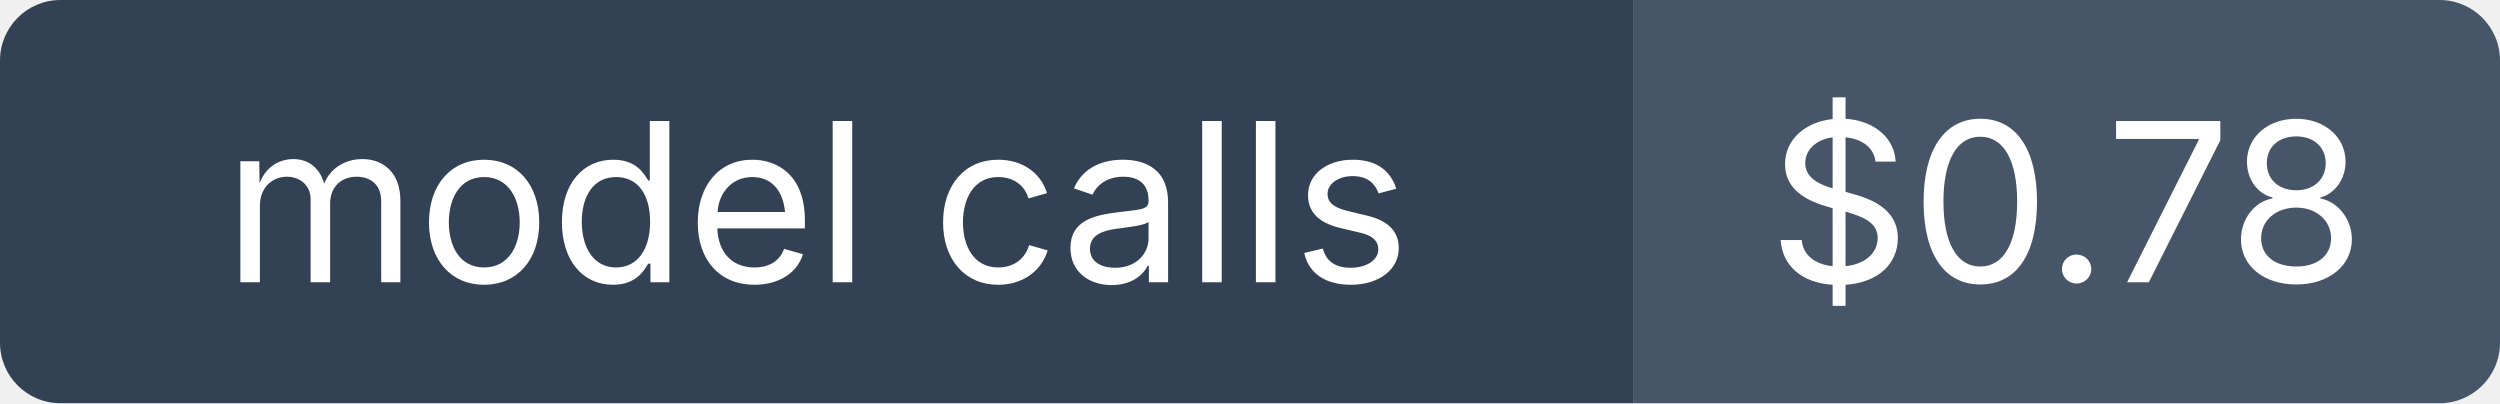
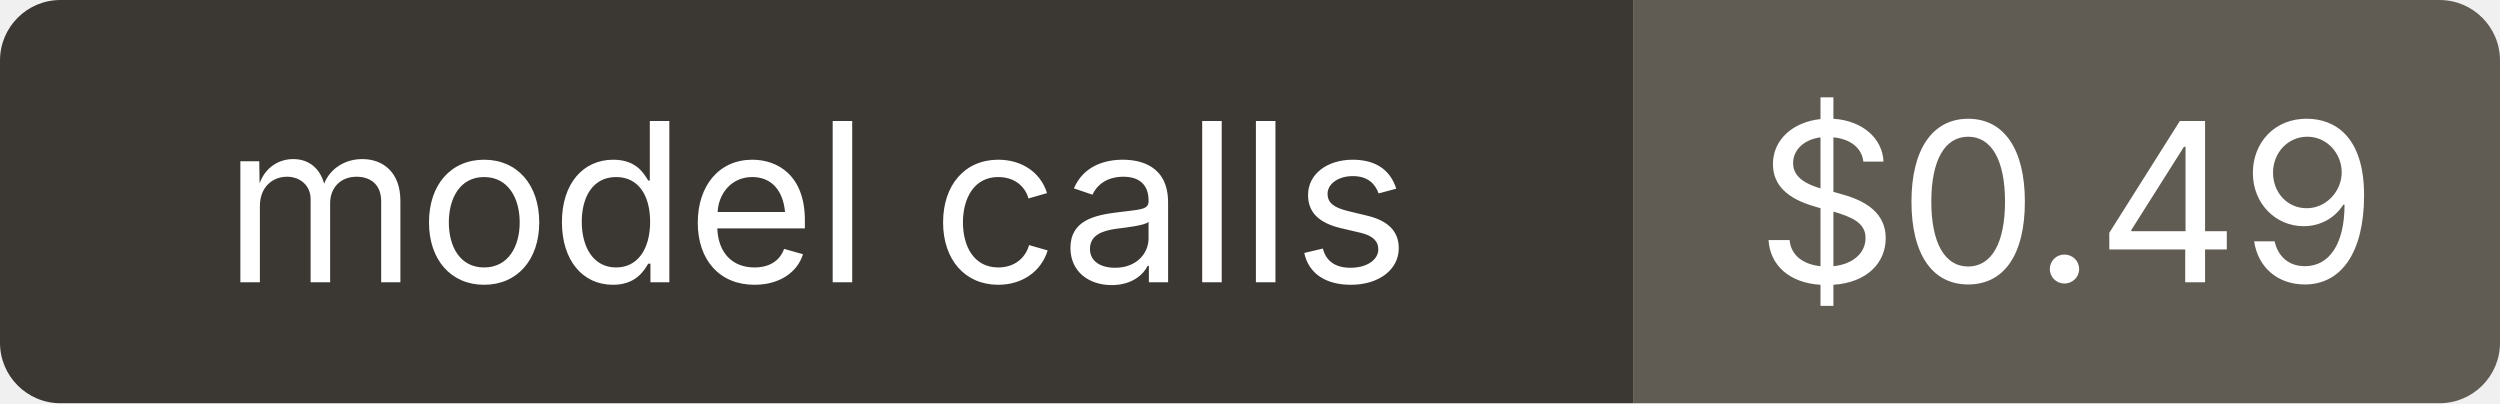
- <svg xmlns="http://www.w3.org/2000/svg" width="124" height="20" role="img" aria-label="model calls: $0.78">
+ <svg xmlns="http://www.w3.org/2000/svg" width="124" height="20" role="img" aria-label="model calls: $0.49">
  <clipPath id="fd-cost">
    <rect width="124" height="20" rx="3" fill="#fff" />
  </clipPath>
  <g clip-path="url(#fd-cost)">
-     <rect width="81" height="20" fill="#334155" />
-     <rect x="81" width="43" height="20" fill="#475569" />
+     <rect width="81" height="20" fill="#3b3833" />
+     <rect x="81" width="43" height="20" fill="#615c53" />
  </g>
  <g fill="#fff" text-anchor="middle" font-family="Inter,Verdana,DejaVu Sans,sans-serif" font-size="11" text-rendering="geometricPrecision">
    <text x="40.5" y="14">model calls</text>
-     <text x="102.5" y="14">$0.78</text>
+     <text x="102.5" y="14">$0.49</text>
  </g>
</svg>
